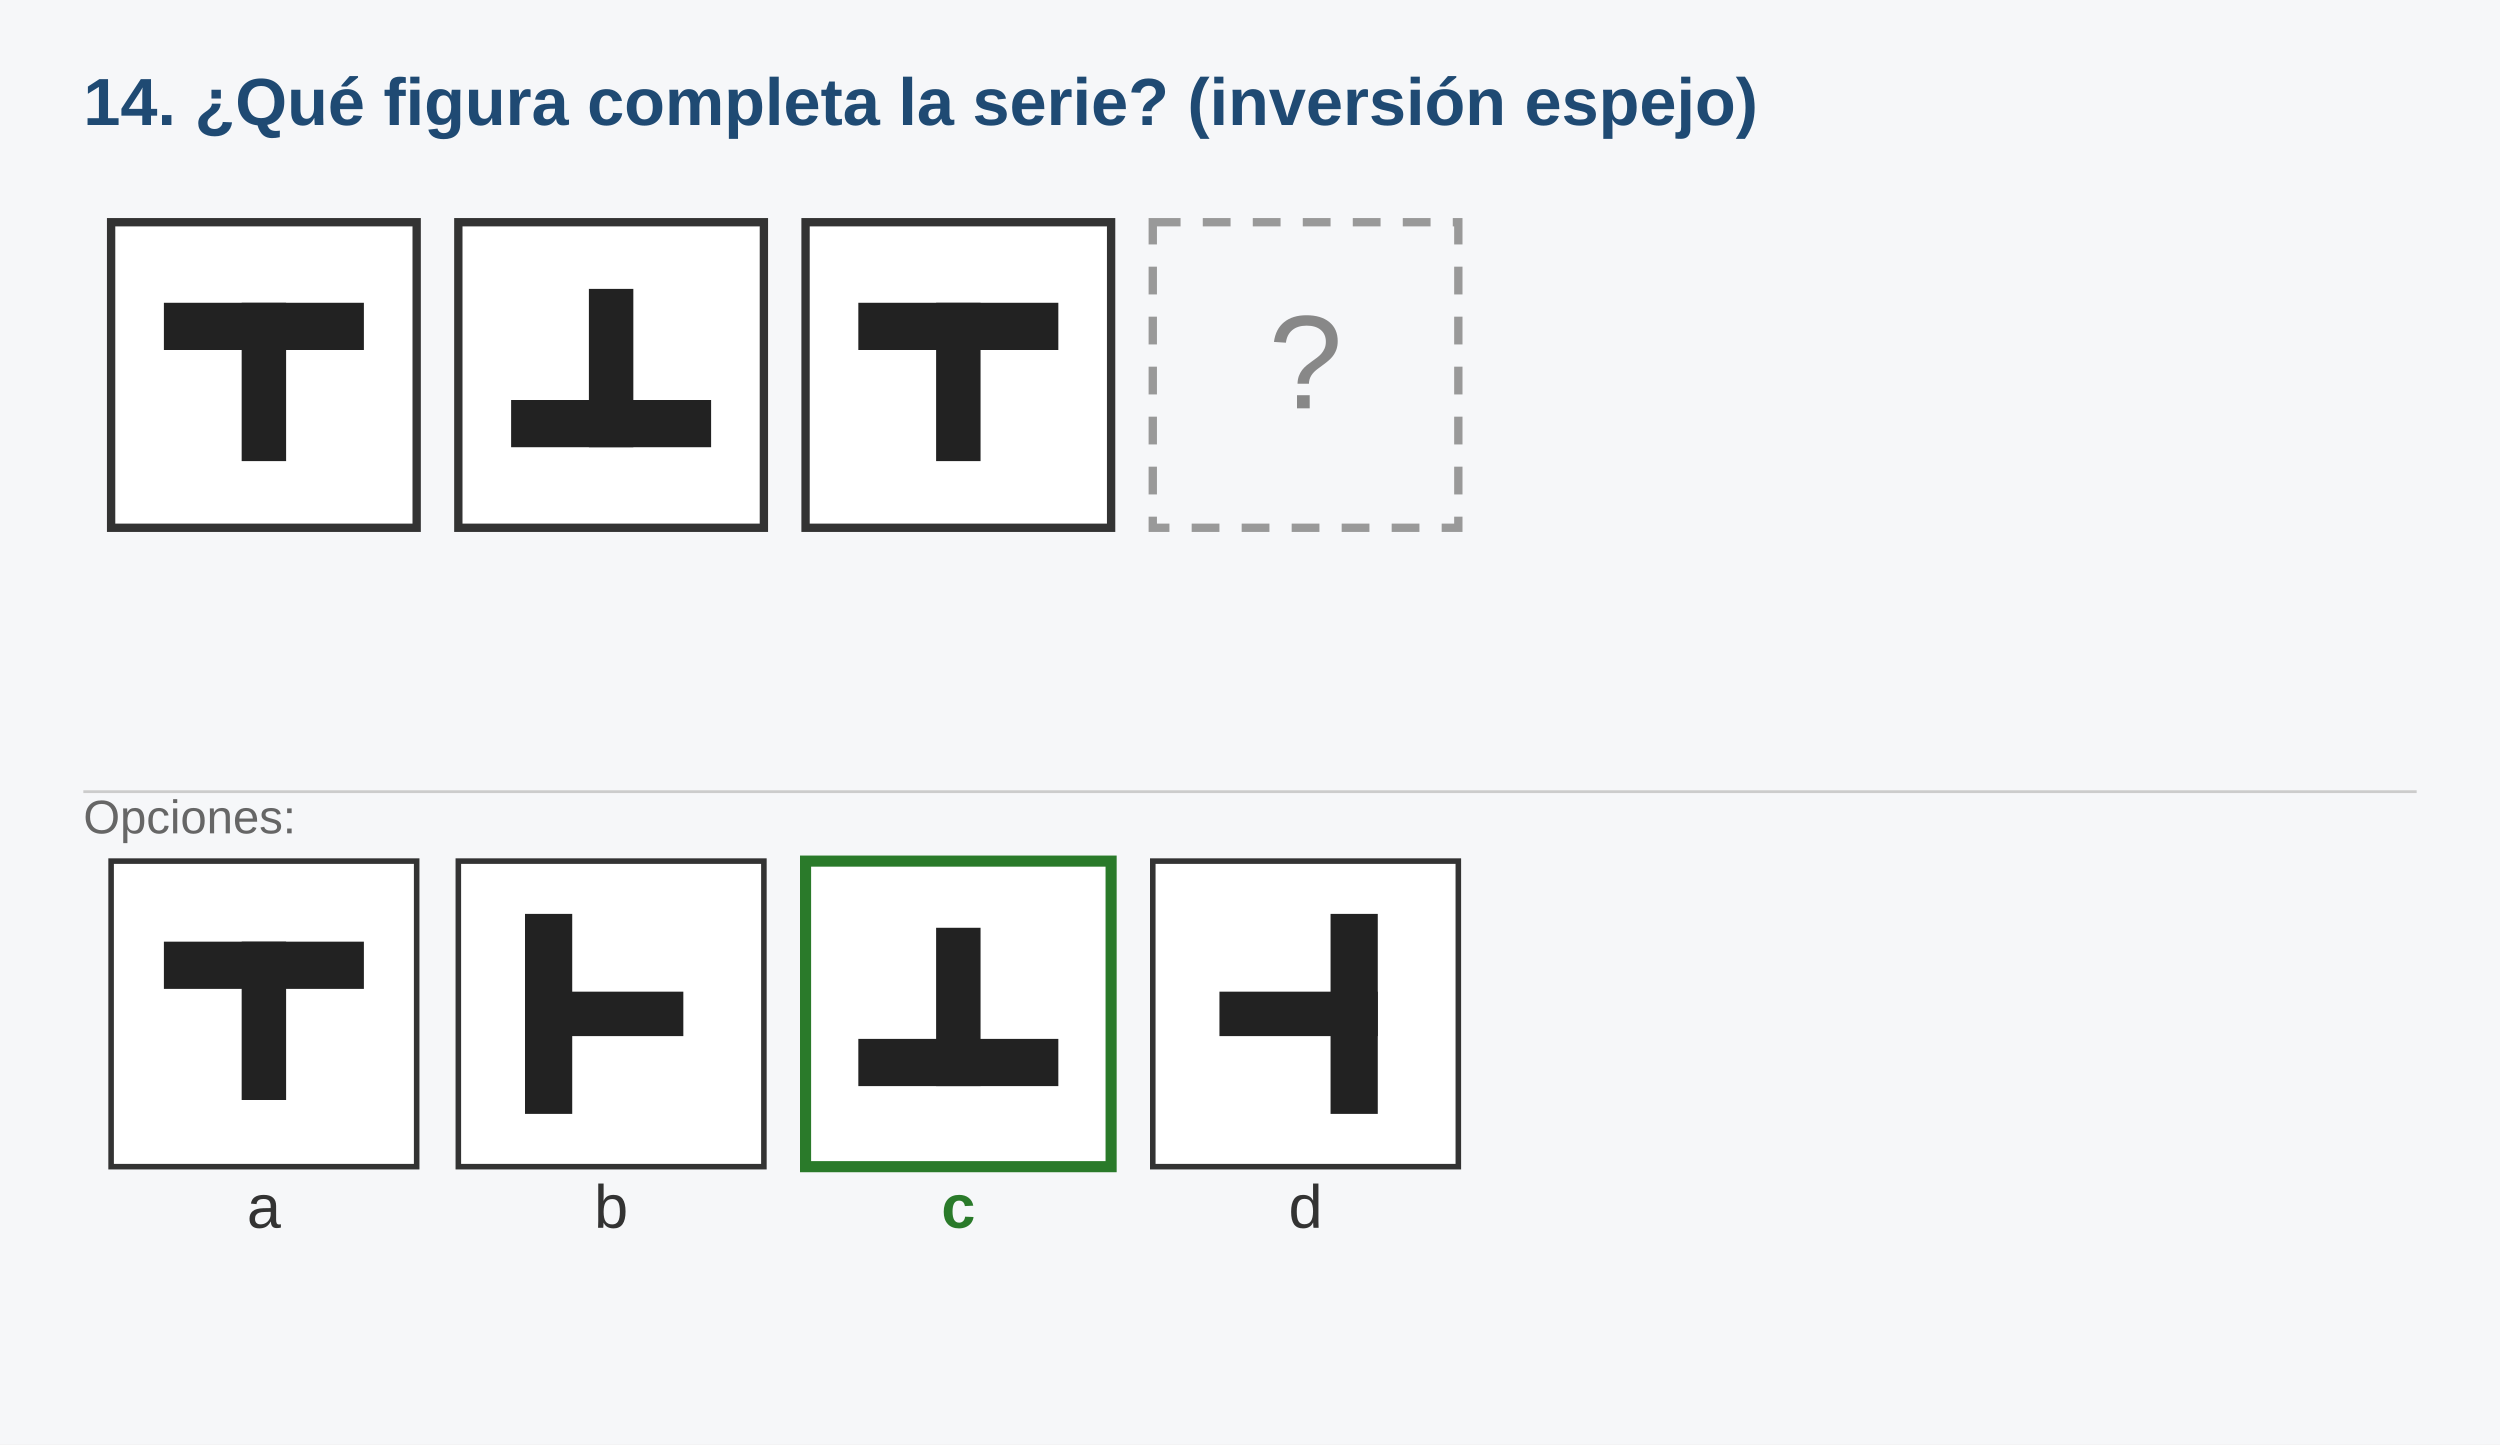
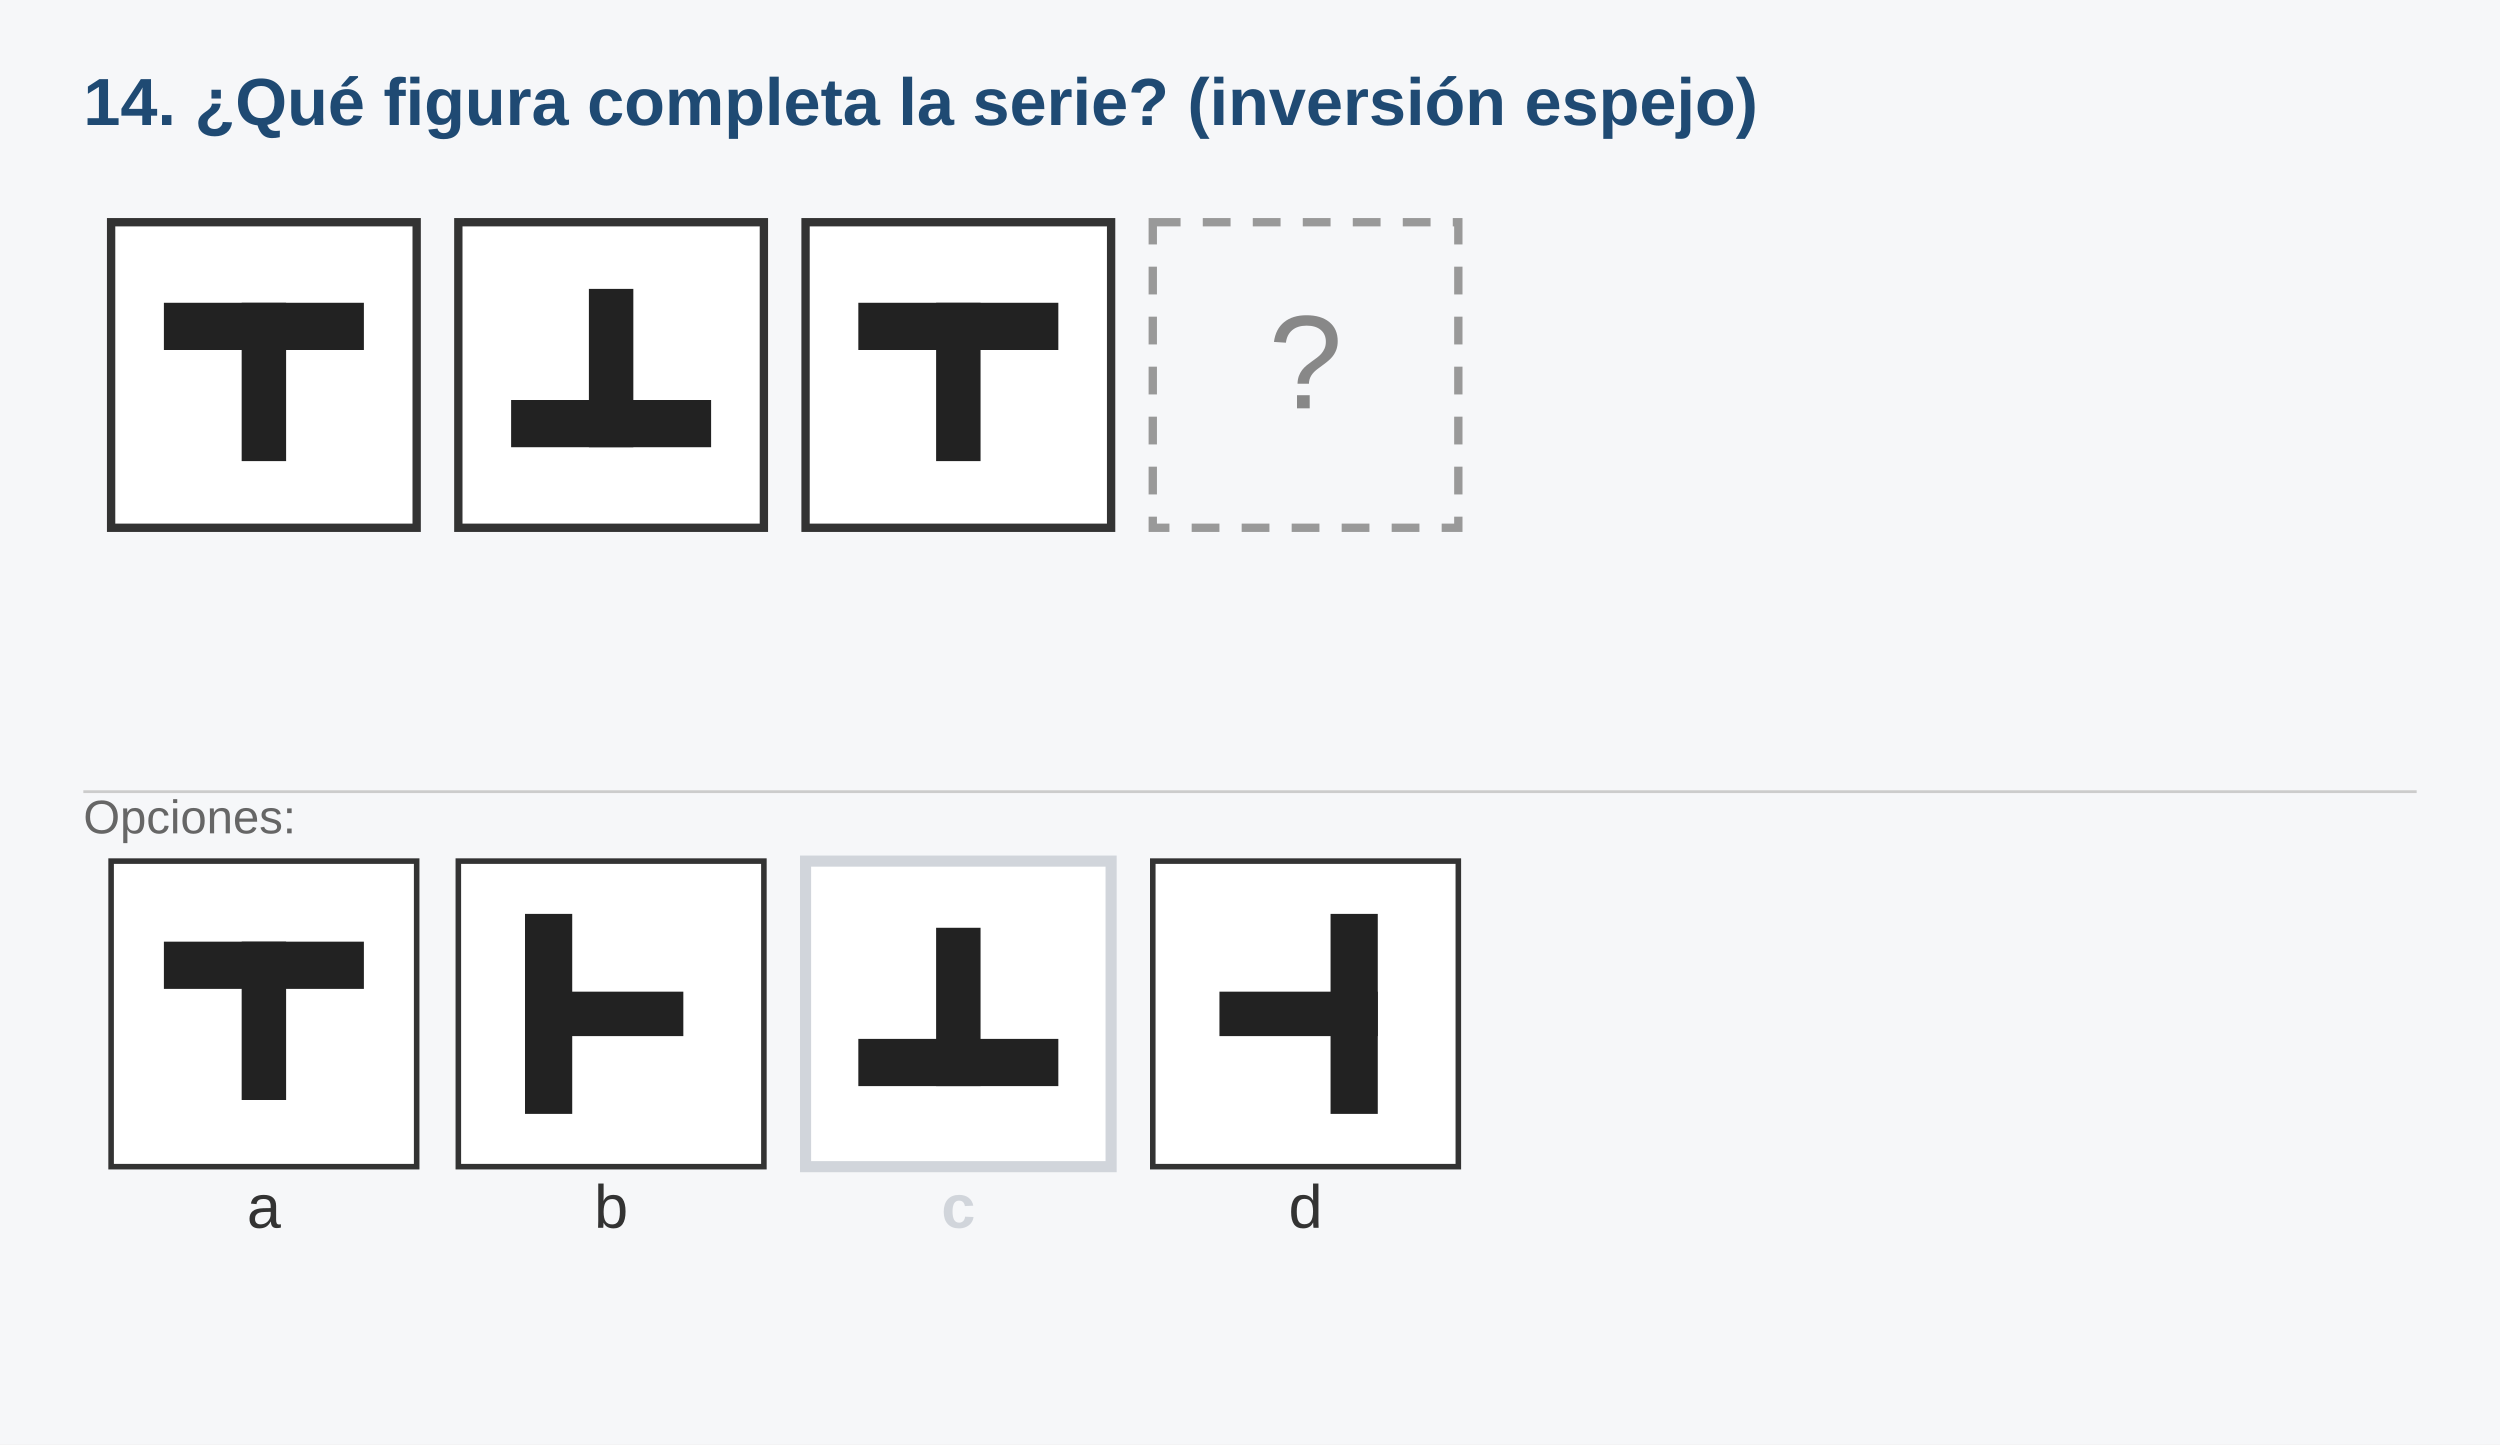
<svg xmlns="http://www.w3.org/2000/svg" width="900" height="520" viewBox="0 0 900 520">
  <rect width="100%" height="100%" fill="#f6f7f9" />
  <text x="30" y="45" font-family="Arial" font-size="24" font-weight="700" fill="#1f4a73">14. ¿Qué figura completa la serie? (inversión espejo)</text>
  <rect x="40" y="80" width="110" height="110" fill="white" stroke="#333" stroke-width="3" />
  <rect x="60" y="110" width="70" height="15" fill="#222" stroke="#222" stroke-width="2" />
  <rect x="88" y="110" width="14" height="55" fill="#222" stroke="#222" stroke-width="2" />
  <rect x="165" y="80" width="110" height="110" fill="white" stroke="#333" stroke-width="3" />
  <rect x="185" y="145" width="70" height="15" fill="#222" stroke="#222" stroke-width="2" />
  <rect x="213" y="105" width="14" height="55" fill="#222" stroke="#222" stroke-width="2" />
  <rect x="290" y="80" width="110" height="110" fill="white" stroke="#333" stroke-width="3" />
  <rect x="310" y="110" width="70" height="15" fill="#222" stroke="#222" stroke-width="2" />
  <rect x="338" y="110" width="14" height="55" fill="#222" stroke="#222" stroke-width="2" />
  <rect x="415" y="80" width="110" height="110" fill="none" stroke="#999" stroke-width="3" stroke-dasharray="10 8" />
  <text x="470" y="147" font-family="Arial" font-size="48" text-anchor="middle" fill="#888">?</text>
  <line x1="30" y1="285" x2="870" y2="285" stroke="#ccc" stroke-width="1" />
  <text x="30" y="300" font-family="Arial" font-size="17" fill="#666">Opciones:</text>
  <rect x="40" y="310" width="110" height="110" fill="white" stroke="#333" stroke-width="2" />
  <rect x="60" y="340" width="70" height="15" fill="#222" stroke="#222" stroke-width="2" />
  <rect x="88" y="340" width="14" height="55" fill="#222" stroke="#222" stroke-width="2" />
  <text x="95" y="442" font-family="Arial" font-size="22" font-weight="normal" text-anchor="middle" fill="#333">a</text>
  <rect x="165" y="310" width="110" height="110" fill="white" stroke="#333" stroke-width="2" />
  <rect x="190" y="330" width="15" height="70" fill="#222" stroke="#222" stroke-width="2" />
  <rect x="190" y="358" width="55" height="14" fill="#222" stroke="#222" stroke-width="2" />
  <text x="220" y="442" font-family="Arial" font-size="22" font-weight="normal" text-anchor="middle" fill="#333">b</text>
-   <rect x="290" y="310" width="110" height="110" fill="white" stroke="#2a7a2a" stroke-width="4" />
+   <rect x="290" y="310" width="110" height="110" fill="white" stroke="#d1d5db" stroke-width="4" />
  <rect x="310" y="375" width="70" height="15" fill="#222" stroke="#222" stroke-width="2" />
  <rect x="338" y="335" width="14" height="55" fill="#222" stroke="#222" stroke-width="2" />
-   <text x="345" y="442" font-family="Arial" font-size="22" font-weight="bold" text-anchor="middle" fill="#2a7a2a">c</text>
+   <text x="345" y="442" font-family="Arial" font-size="22" font-weight="bold" text-anchor="middle" fill="#d1d5db">c</text>
  <rect x="415" y="310" width="110" height="110" fill="white" stroke="#333" stroke-width="2" />
  <rect x="480" y="330" width="15" height="70" fill="#222" stroke="#222" stroke-width="2" />
  <rect x="440" y="358" width="55" height="14" fill="#222" stroke="#222" stroke-width="2" />
  <text x="470" y="442" font-family="Arial" font-size="22" font-weight="normal" text-anchor="middle" fill="#333">d</text>
</svg>
